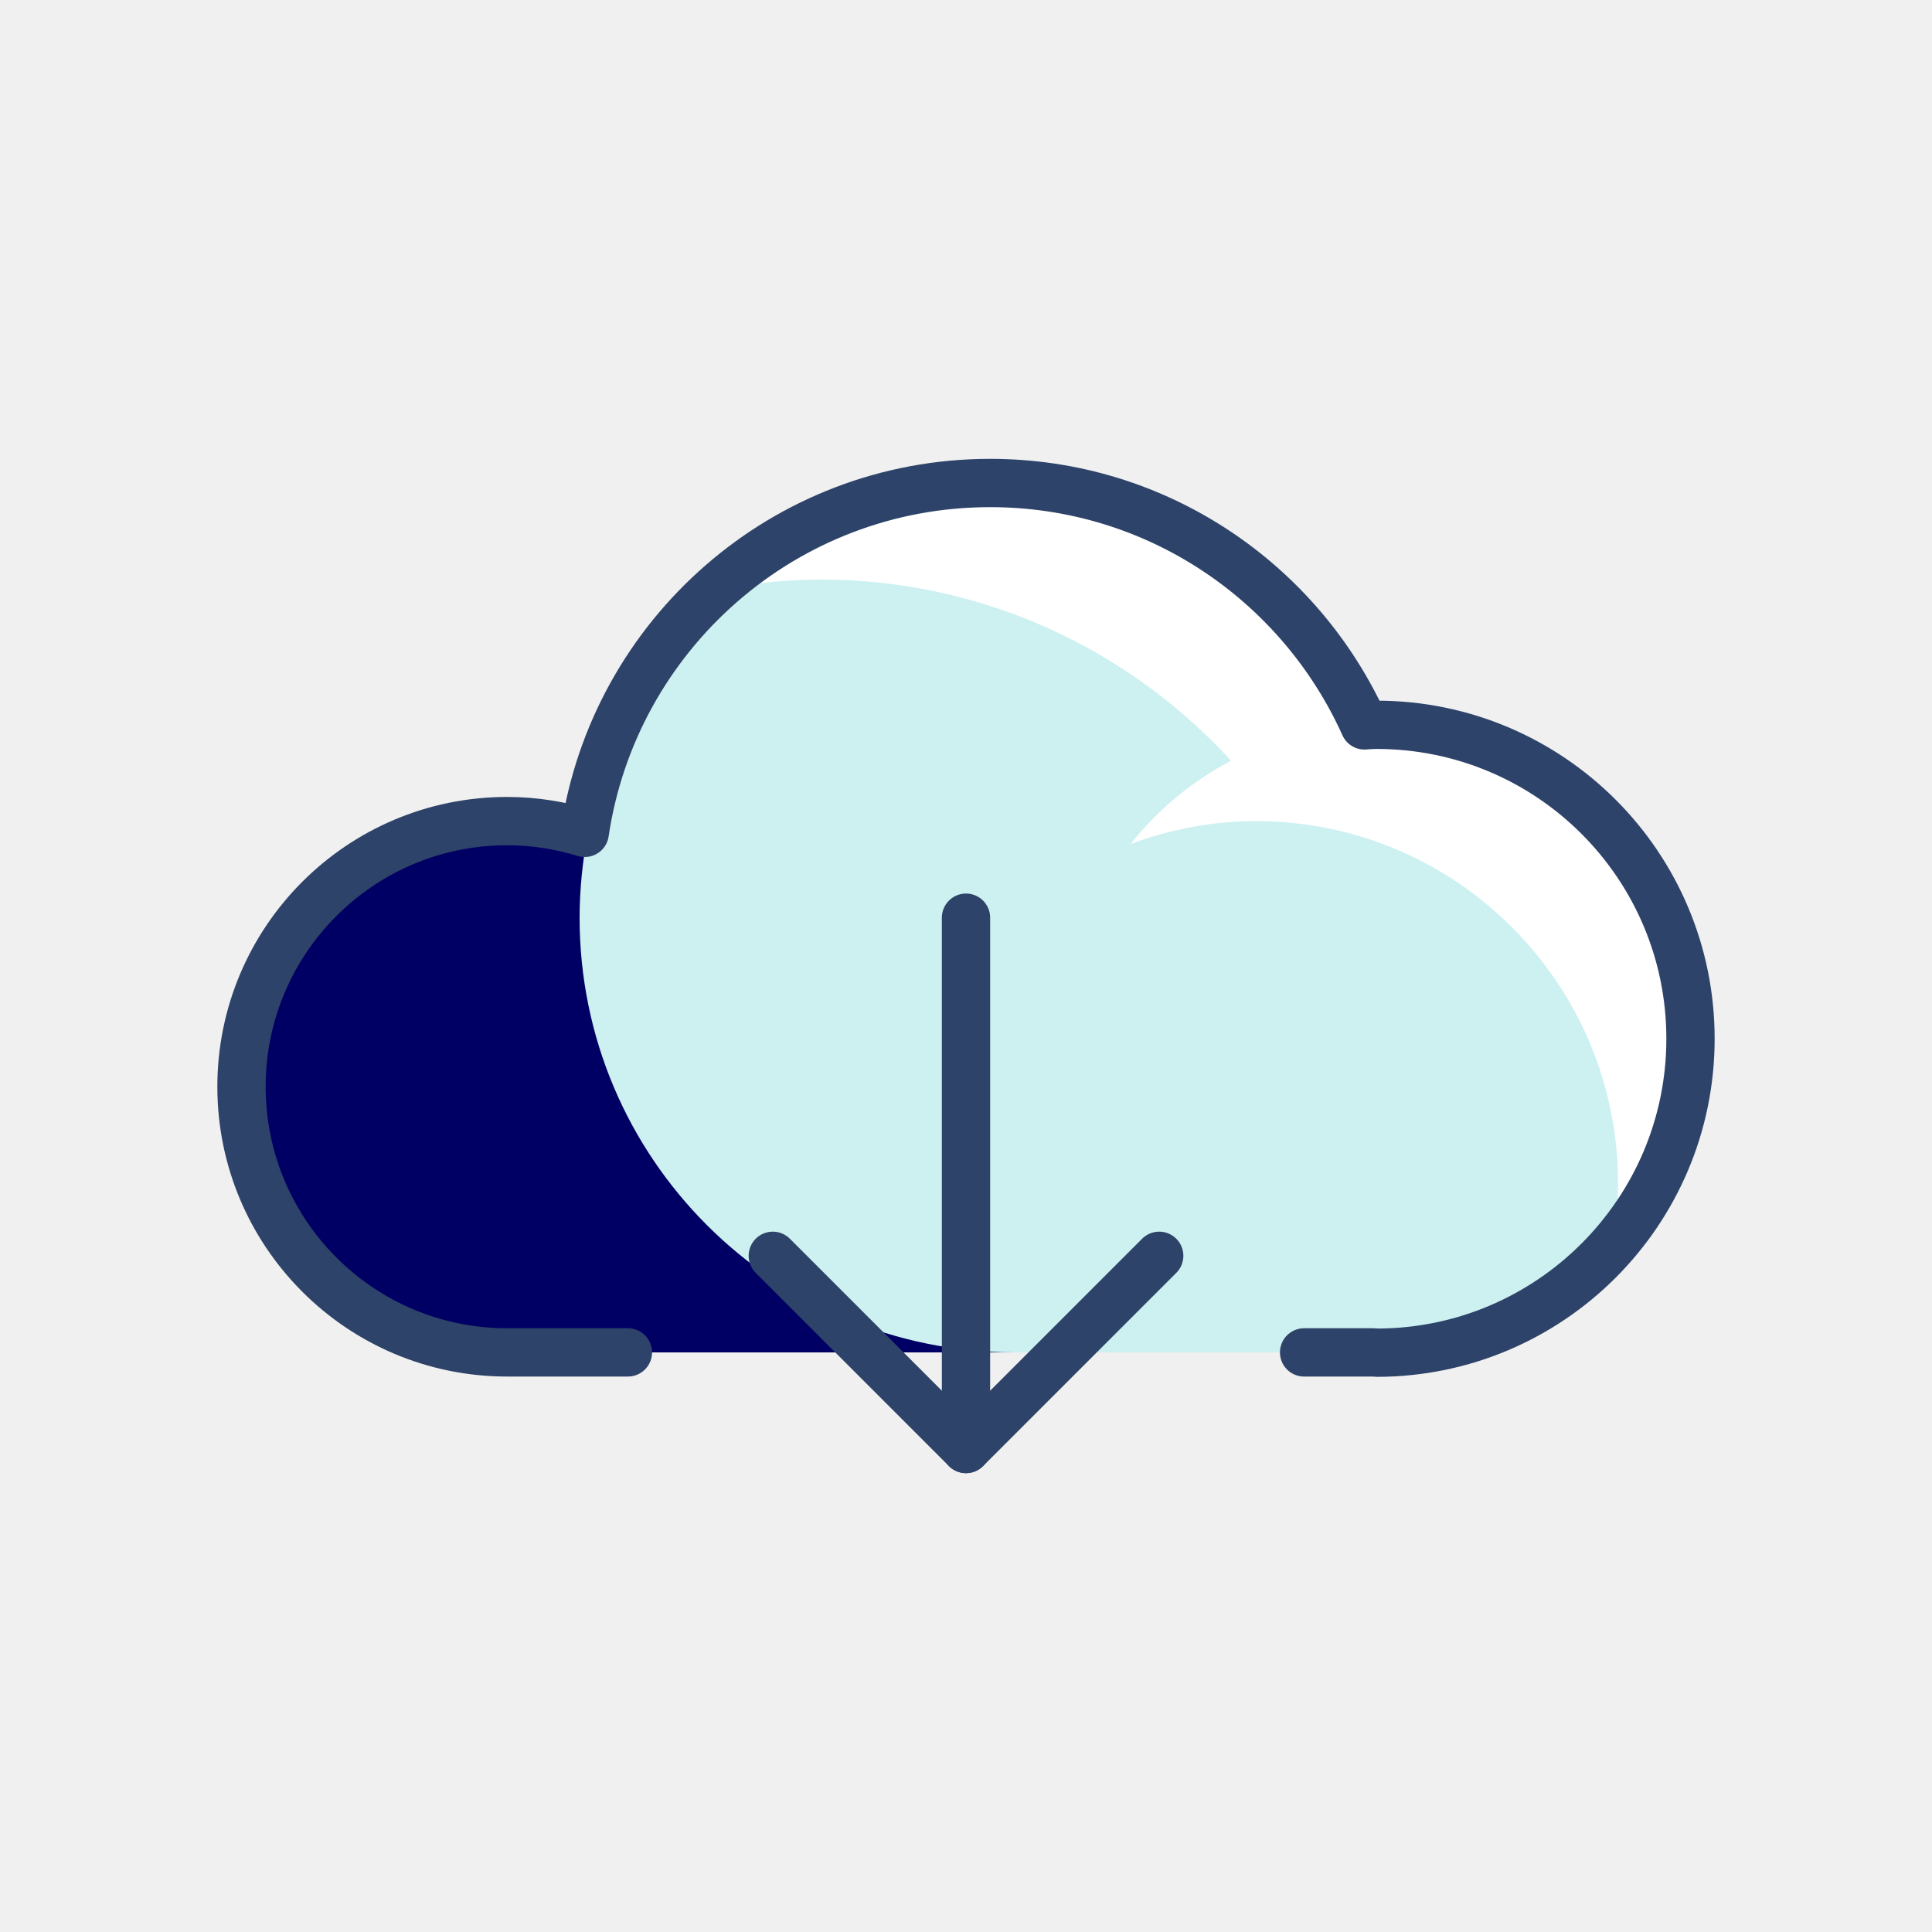
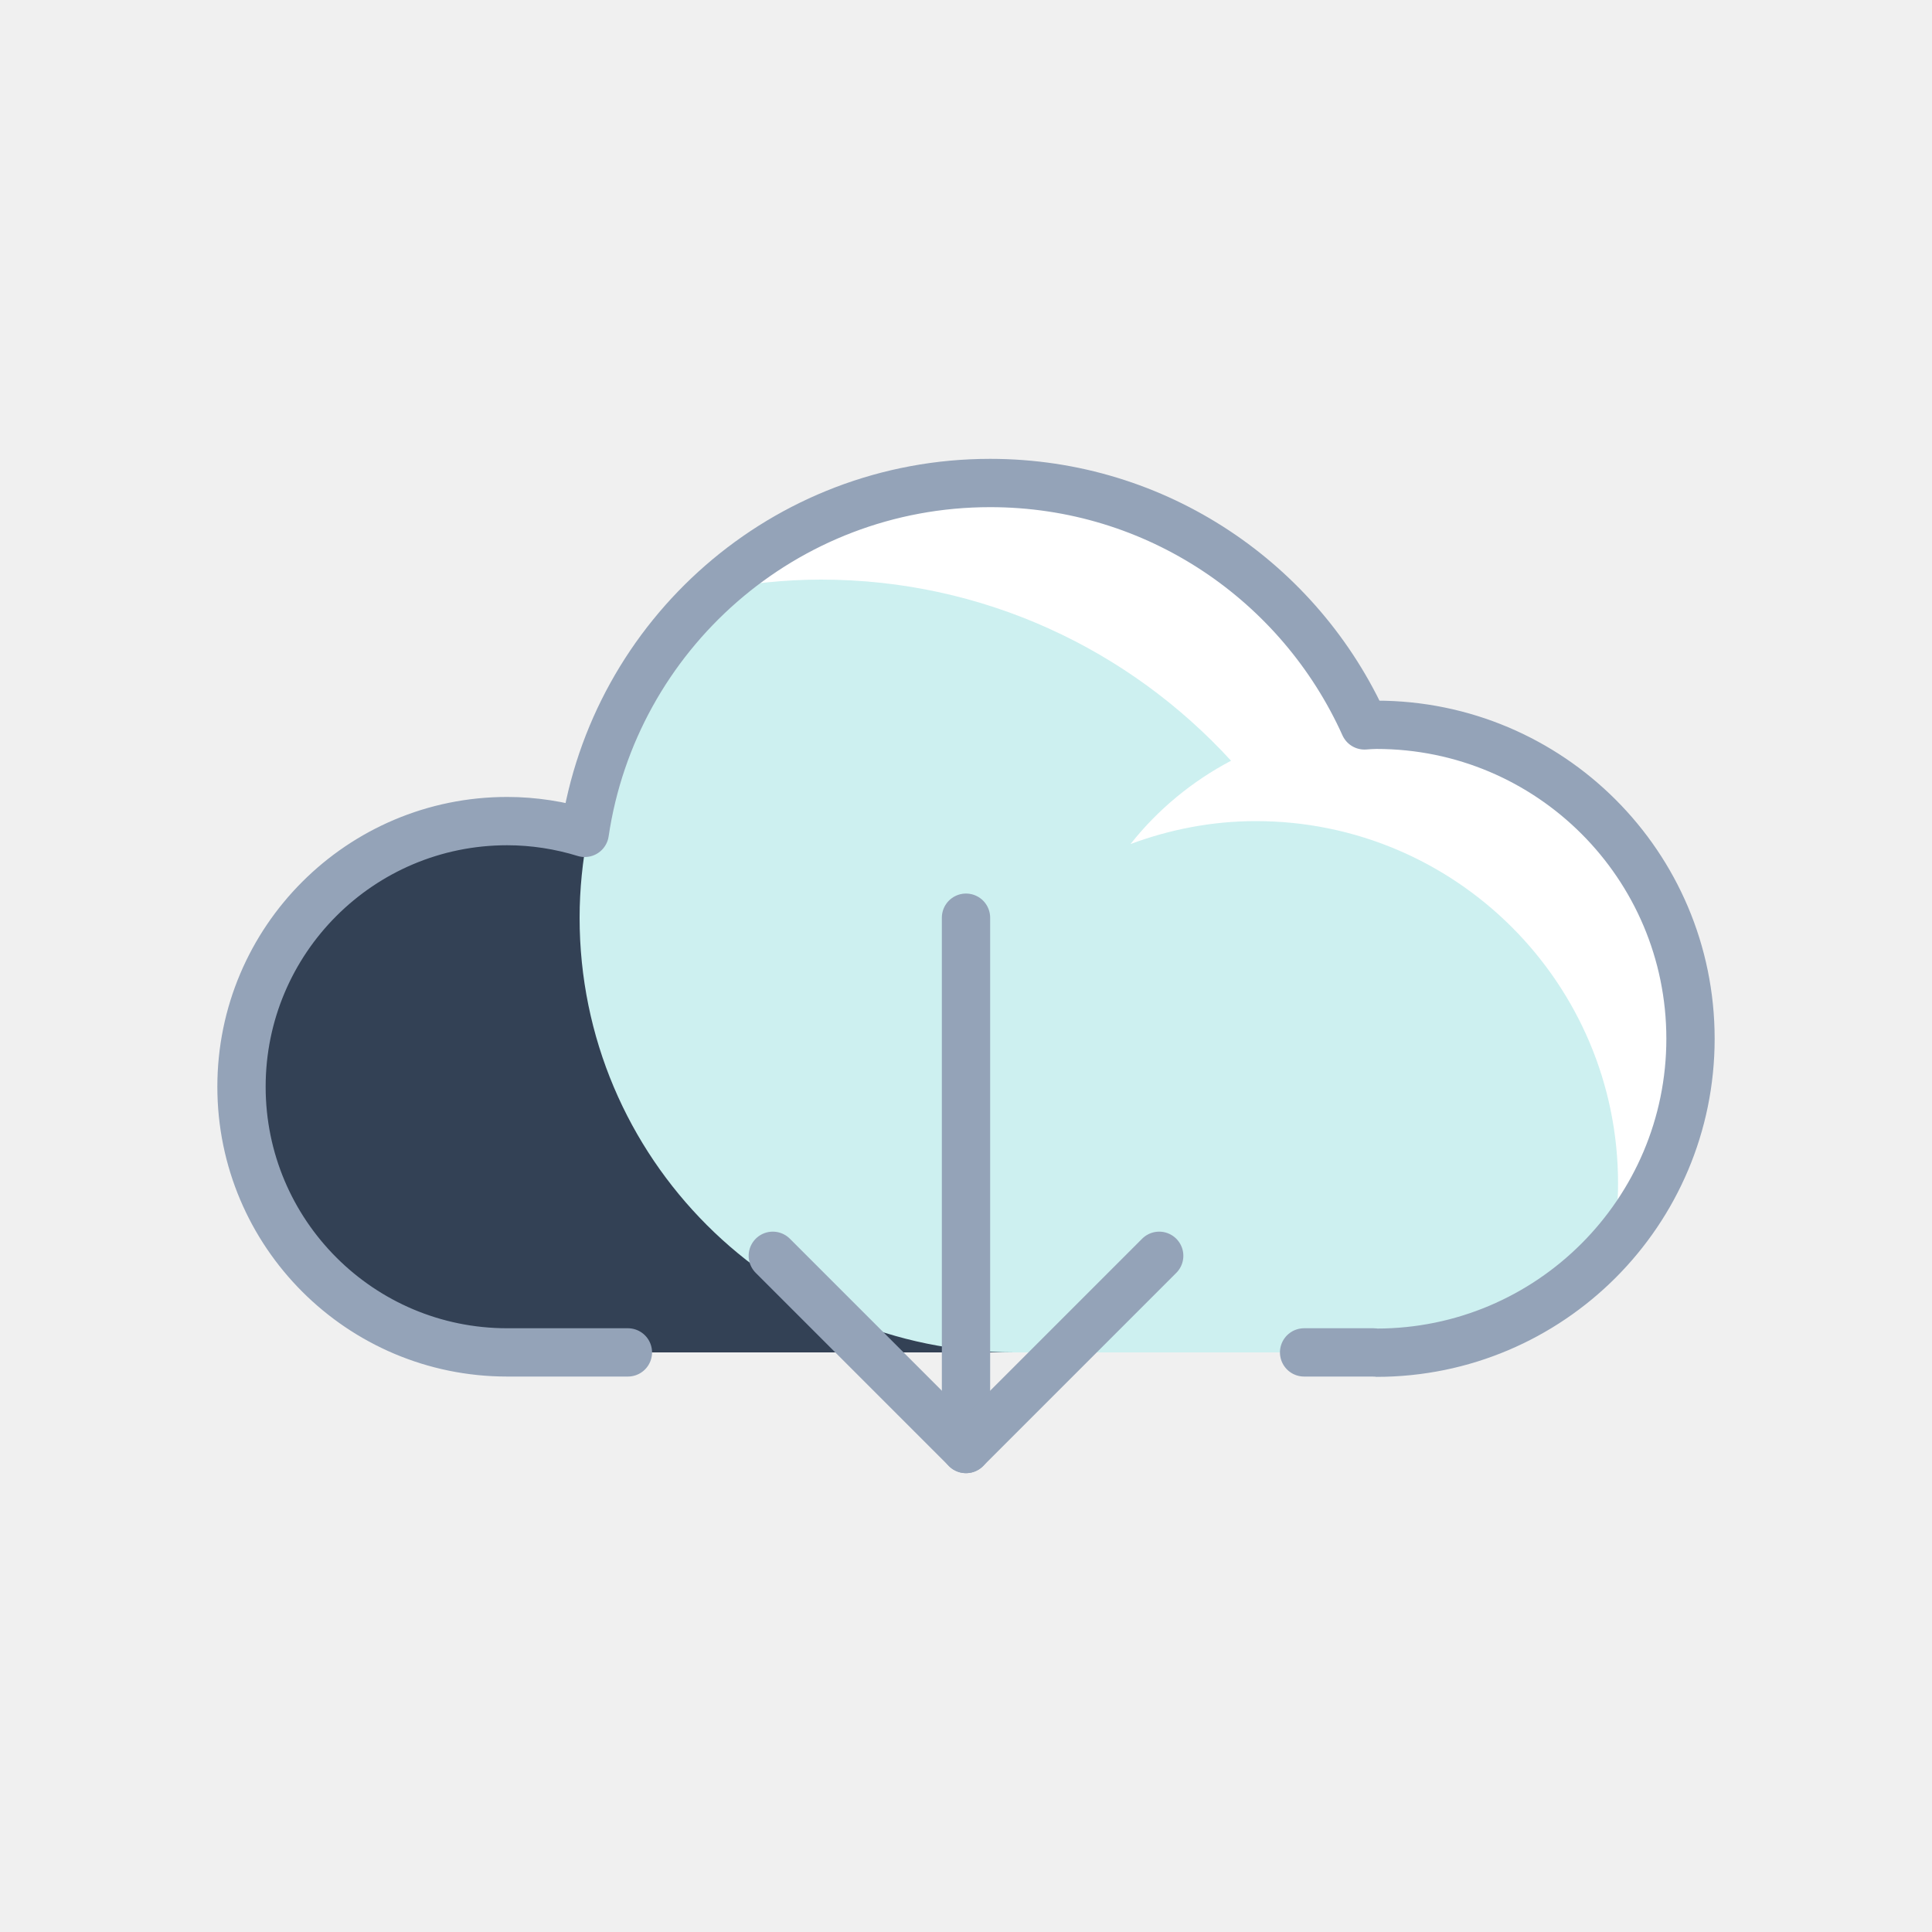
<svg xmlns="http://www.w3.org/2000/svg" viewBox="0 0 64 64" width="64" height="64" fill="none">
  <path d="M45.60,24.01 C45.46,24.01 45.33,24.02 45.20,24.03 C43.07,19.29 38.33,15.99 32.80,15.99 C25.98,15.99 20.34,21.03 19.37,27.59 C18.55,27.34 17.69,27.20 16.80,27.20 C11.94,27.20 8.00,31.14 8.00,36.00 C8.00,40.86 11.94,44.80 16.80,44.80 L45.51,44.80 L45.60,44.80 C51.34,44.80 56.00,40.15 56.00,34.41 C56.00,28.66 51.34,24.01 45.60,24.01" fill="#cdf0f0" />
-   <path d="M19.20,30.40 C19.20,29.45 19.30,28.52 19.47,27.62 L19.34,27.58 C18.54,27.34 17.68,27.20 16.80,27.20 C11.94,27.20 8.00,31.14 8.00,36.00 C8.00,40.86 11.94,44.80 16.80,44.80 L33.60,44.80 C25.65,44.80 19.20,38.36 19.20,30.40" fill="#000064" />
+   <path d="M19.20,30.40 C19.20,29.45 19.30,28.52 19.47,27.62 L19.34,27.58 C18.54,27.34 17.68,27.20 16.80,27.20 C11.94,27.20 8.00,31.14 8.00,36.00 C8.00,40.86 11.94,44.80 16.80,44.80 L33.60,44.80 C25.65,44.80 19.20,38.36 19.20,30.40" fill="#334155" />
  <path d="M56.00,34.40 C56.00,28.66 51.34,24.00 45.60,24.00 C45.46,24.00 45.33,24.02 45.20,24.03 C43.41,20.04 39.75,17.07 35.33,16.24 C35.02,16.19 34.71,16.13 34.39,16.10 C34.33,16.09 34.26,16.08 34.19,16.07 C33.73,16.03 33.27,16.00 32.80,16.00 C31.93,16.00 31.08,16.09 30.26,16.23 C27.74,16.71 25.47,17.89 23.65,19.55 C24.80,19.33 25.99,19.20 27.20,19.20 C32.58,19.20 37.41,21.52 40.78,25.20 C39.49,25.88 38.35,26.82 37.45,27.96 C38.74,27.48 40.14,27.20 41.60,27.20 C48.23,27.20 53.60,32.58 53.60,39.20 C53.60,39.90 53.53,40.59 53.41,41.25 C55.02,39.42 56.00,37.03 56.00,34.40" fill="#ffffff" />
-   <path d="M43.20,44.80 L45.51,44.80 C45.54,44.80 45.57,44.81 45.60,44.81 C51.34,44.81 56.00,40.15 56.00,34.41 C56.00,28.66 51.34,24.01 45.60,24.01 C45.46,24.01 45.34,24.02 45.20,24.03 C43.07,19.30 38.33,16.00 32.80,16.00 C25.98,16.00 20.34,21.03 19.37,27.59 C18.56,27.34 17.69,27.20 16.80,27.20 C11.94,27.20 8.00,31.14 8.00,36.00 C8.00,40.86 11.94,44.80 16.80,44.80 L20.80,44.80" fill="none" stroke="#2e4369" stroke-width="1.60" stroke-linecap="round" stroke-linejoin="round" />
-   <path d="M32.00,30.40 L32.00,48.00" fill="none" stroke="#2e4369" stroke-width="1.60" stroke-linecap="round" stroke-linejoin="round" />
-   <path d="M25.60,41.60 L32.00,48.00 L38.40,41.60" fill="none" stroke="#2e4369" stroke-width="1.60" stroke-linecap="round" stroke-linejoin="round" />
+   <path d="M43.20,44.80 L45.51,44.80 C45.54,44.80 45.57,44.81 45.60,44.81 C51.34,44.81 56.00,40.15 56.00,34.41 C56.00,28.66 51.34,24.01 45.60,24.01 C45.46,24.01 45.34,24.02 45.20,24.03 C43.07,19.30 38.33,16.00 32.80,16.00 C25.98,16.00 20.34,21.03 19.37,27.59 C18.56,27.34 17.69,27.20 16.80,27.20 C11.94,27.20 8.00,31.14 8.00,36.00 C8.00,40.86 11.94,44.80 16.80,44.80 L20.80,44.80" fill="none" stroke="#94a3b8" stroke-width="1.60" stroke-linecap="round" stroke-linejoin="round" />
+   <path d="M32.00,30.40 L32.00,48.00" fill="none" stroke="#94a3b8" stroke-width="1.60" stroke-linecap="round" stroke-linejoin="round" />
+   <path d="M25.60,41.60 L32.00,48.00 L38.40,41.60" fill="none" stroke="#94a3b8" stroke-width="1.60" stroke-linecap="round" stroke-linejoin="round" />
</svg>
